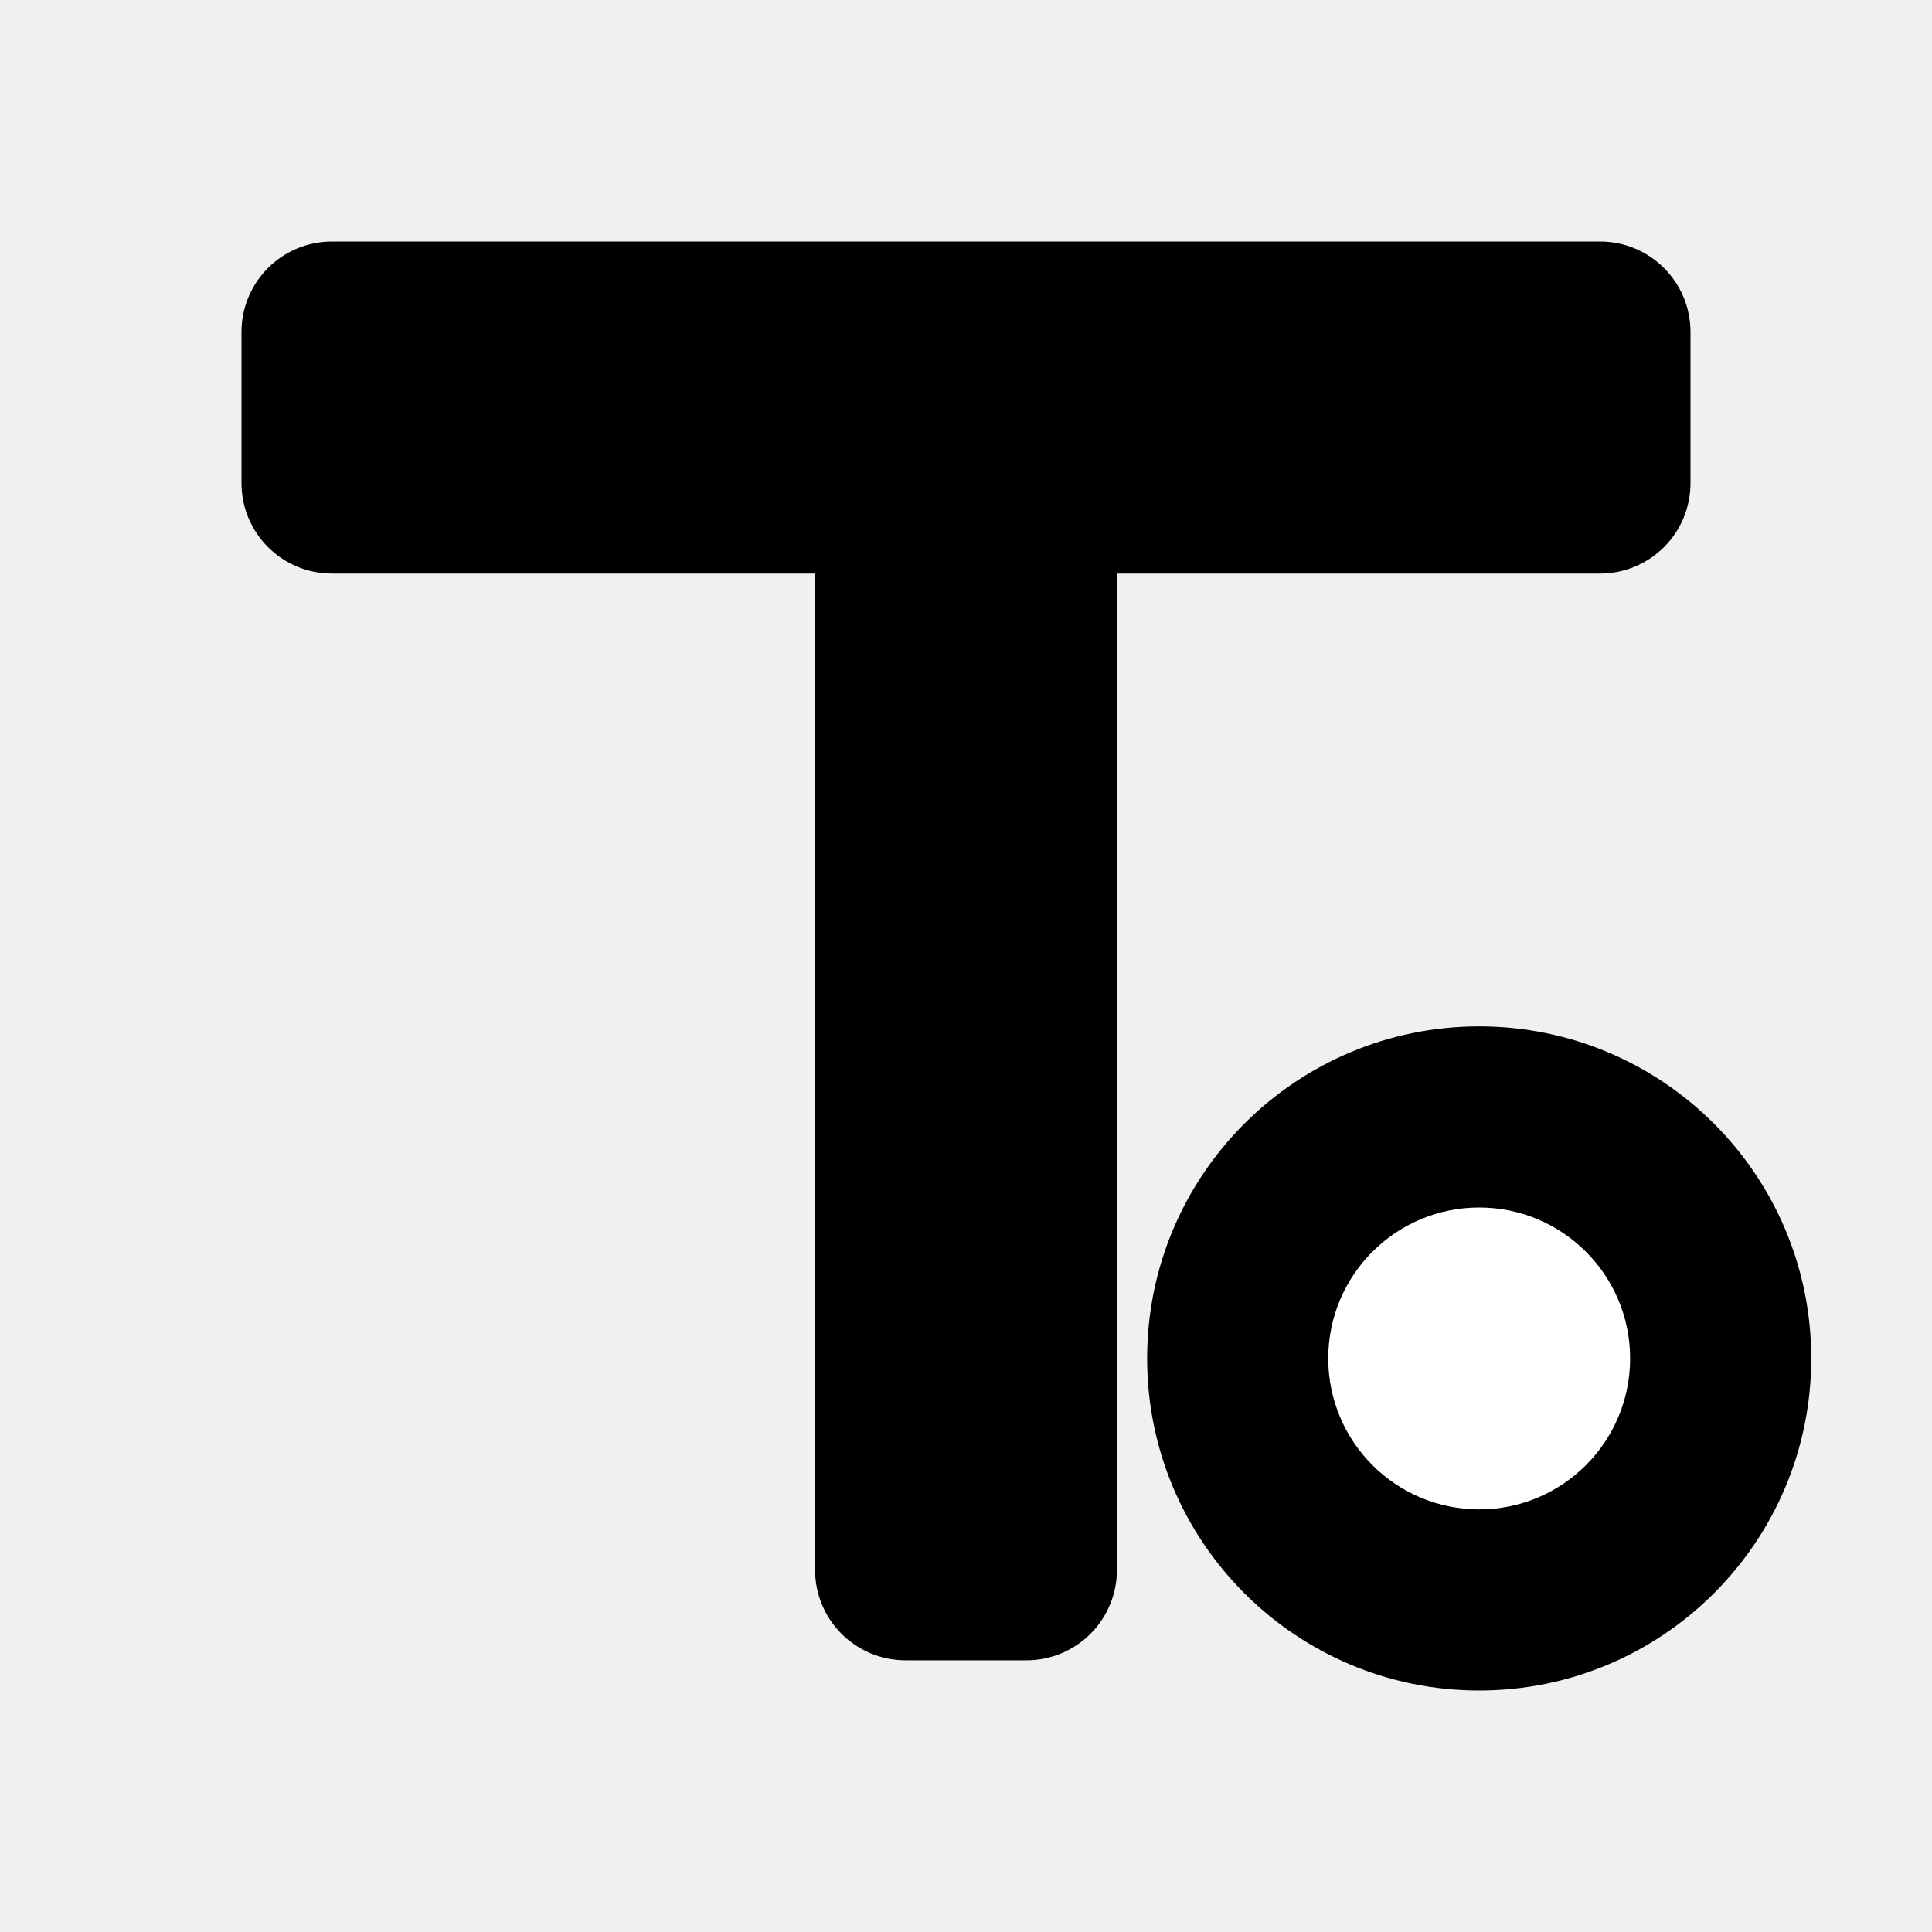
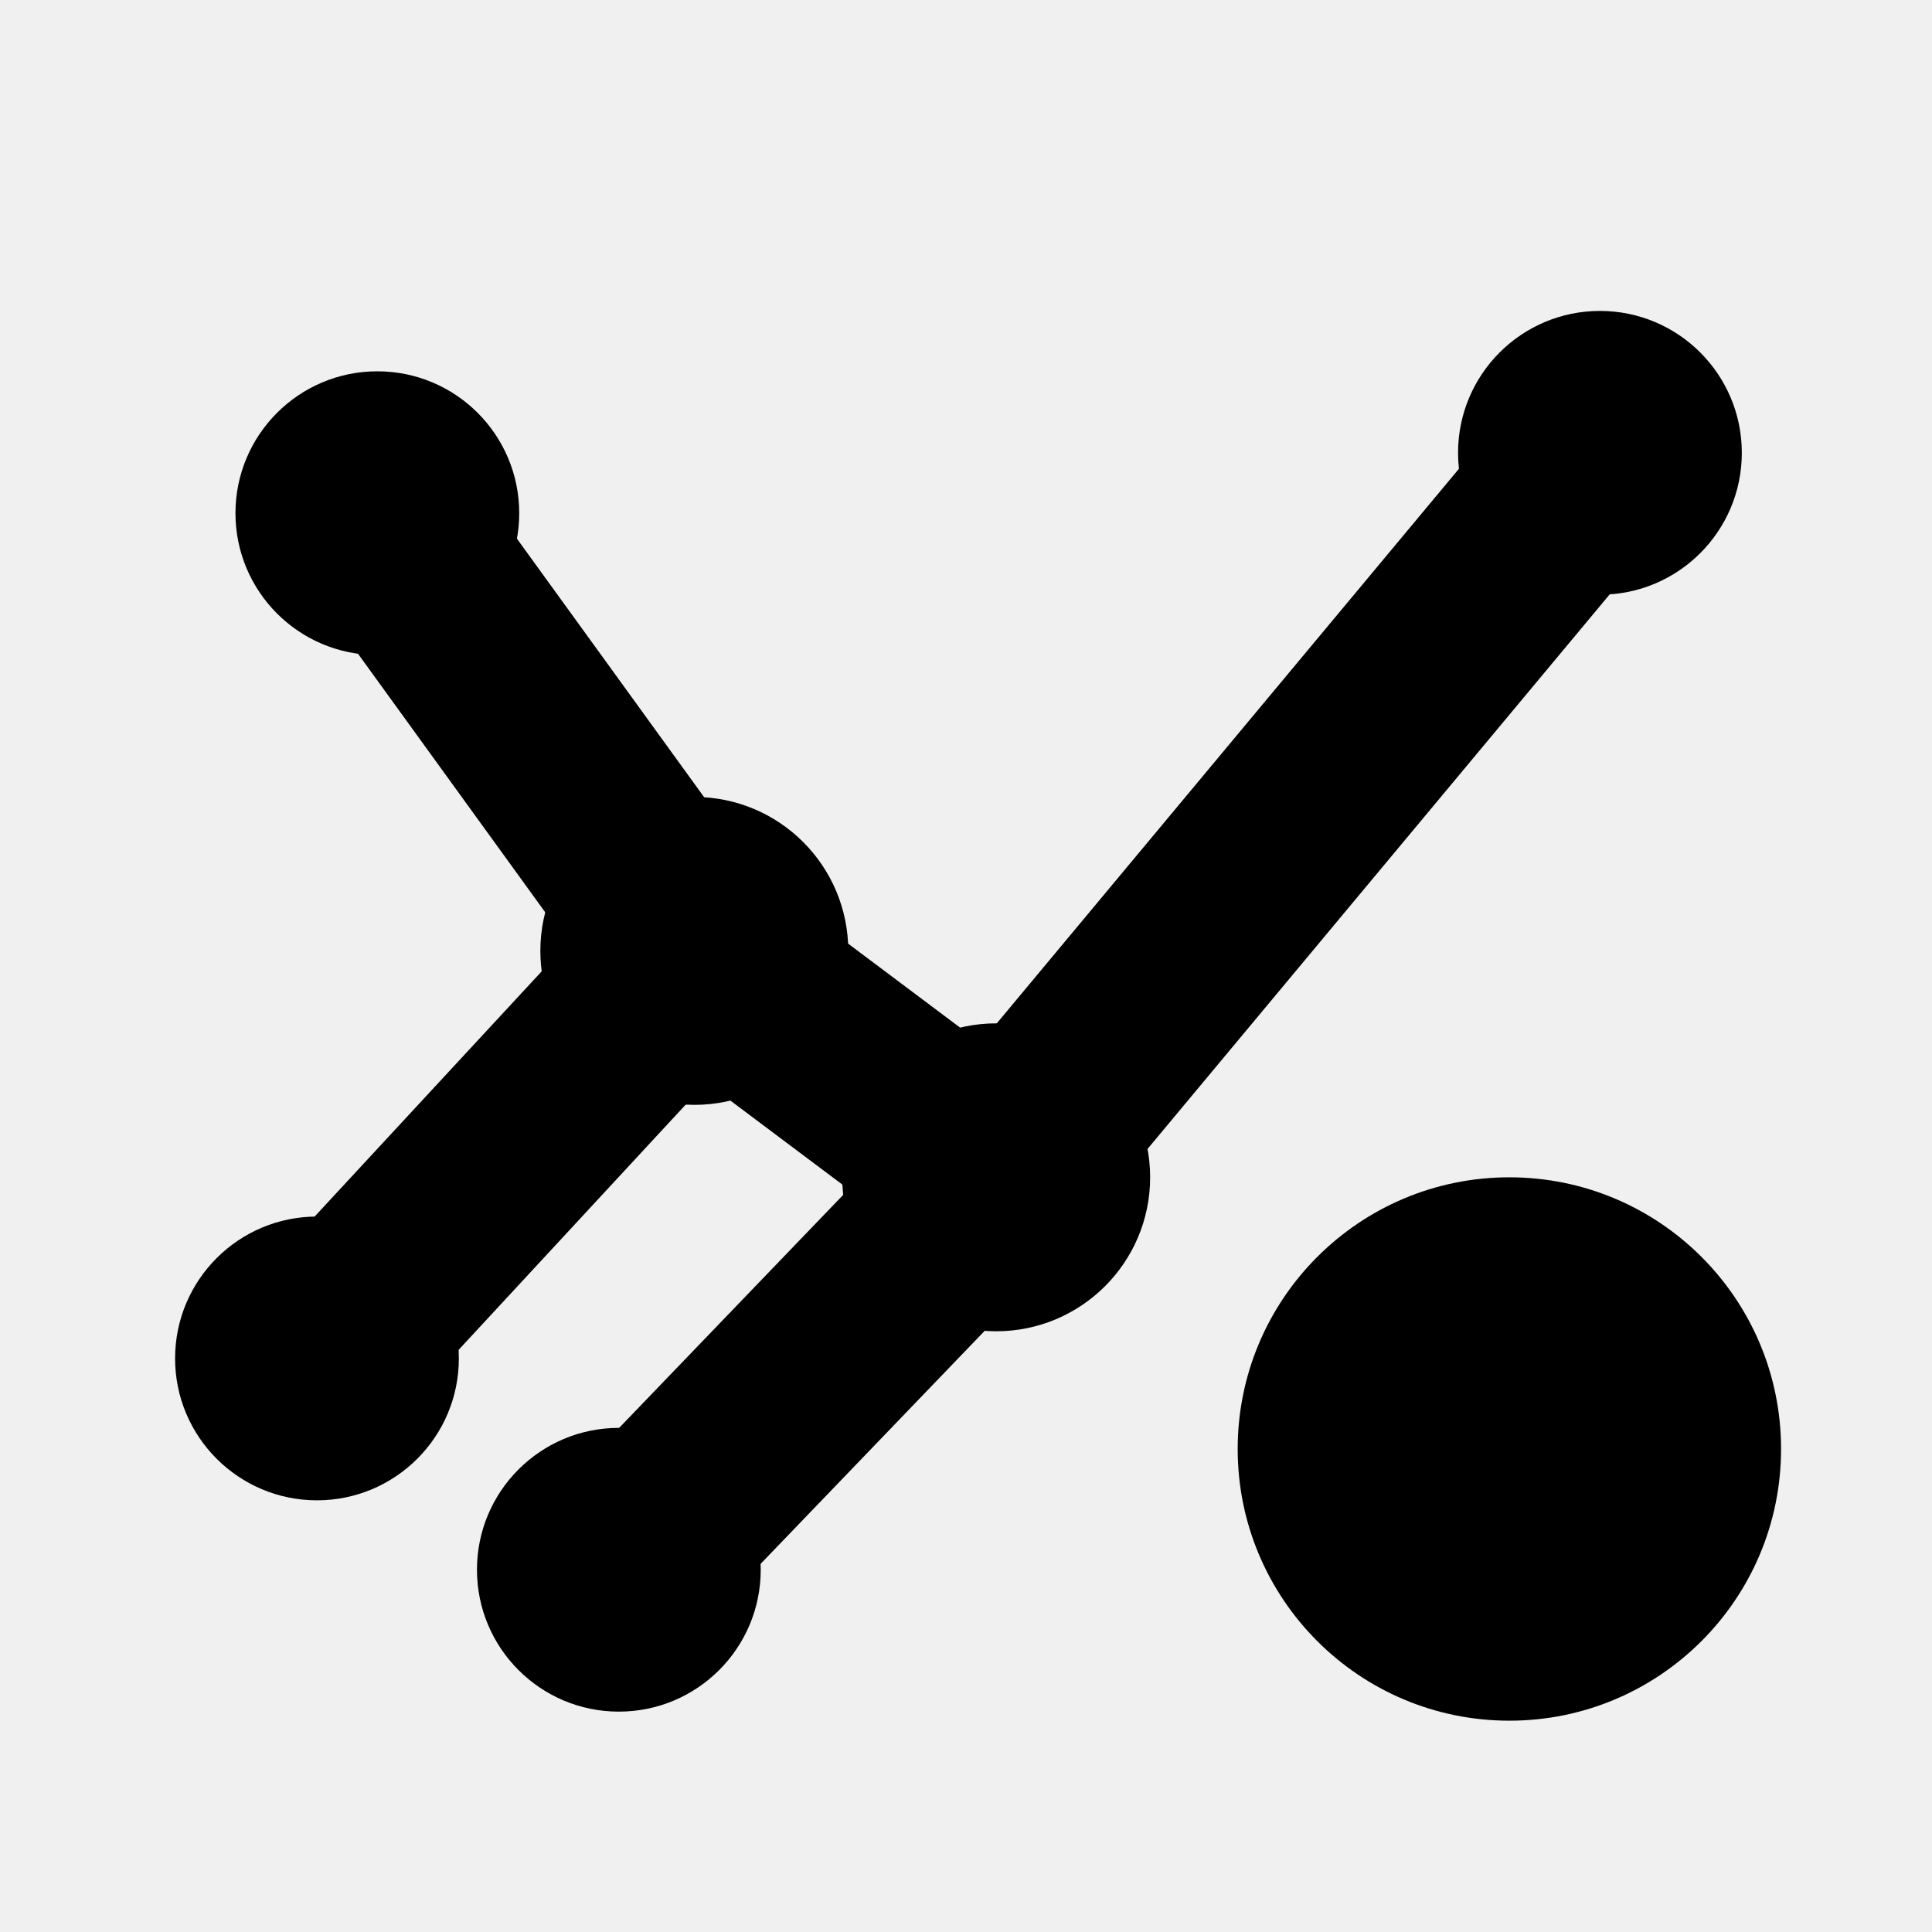
- <svg xmlns="http://www.w3.org/2000/svg" viewBox="0 0 32 32" width="32" height="32">
-   <path d="M4 5.5C4 4.67 4.67 4 5.5 4H26.5C27.33 4 28 4.67 28 5.5V8C28 8.83 27.33 9.5 26.5 9.5H18.5V26C18.5 26.83 17.83 27.5 17 27.5H15C14.17 27.5 13.5 26.83 13.5 26V9.5H5.5C4.67 9.5 4 8.83 4 8V5.5Z" fill="#000000" />
-   <circle cx="24.5" cy="22.5" r="5.5" fill="#000000" />
-   <circle cx="24.5" cy="22.5" r="2.5" fill="#FFFFFF" />
+ <svg xmlns="http://www.w3.org/2000/svg" viewBox="0 0 32 32" width="32" height="32" fill="none">
+   <g stroke="#000000" stroke-width="3.25" stroke-linecap="round" stroke-linejoin="round">
+     <path d="M5.25 22.5 11.5 15.75 16.5 19.5 26.5 7.5" />
+     <path d="M6.25 8.5 11.5 15.75M10.25 26 16.5 19.5" />
+   </g>
+   <g fill="#000000">
+     <circle cx="5.25" cy="22.5" r="2.35" />
+     <circle cx="6.25" cy="8.5" r="2.35" />
+     <circle cx="10.25" cy="26" r="2.35" />
+     <circle cx="11.5" cy="15.75" r="2.55" />
+     <circle cx="16.5" cy="19.5" r="2.55" />
+     <circle cx="26.5" cy="7.5" r="2.35" />
+     <circle cx="25" cy="24" r="4.5" />
+   </g>
</svg>
